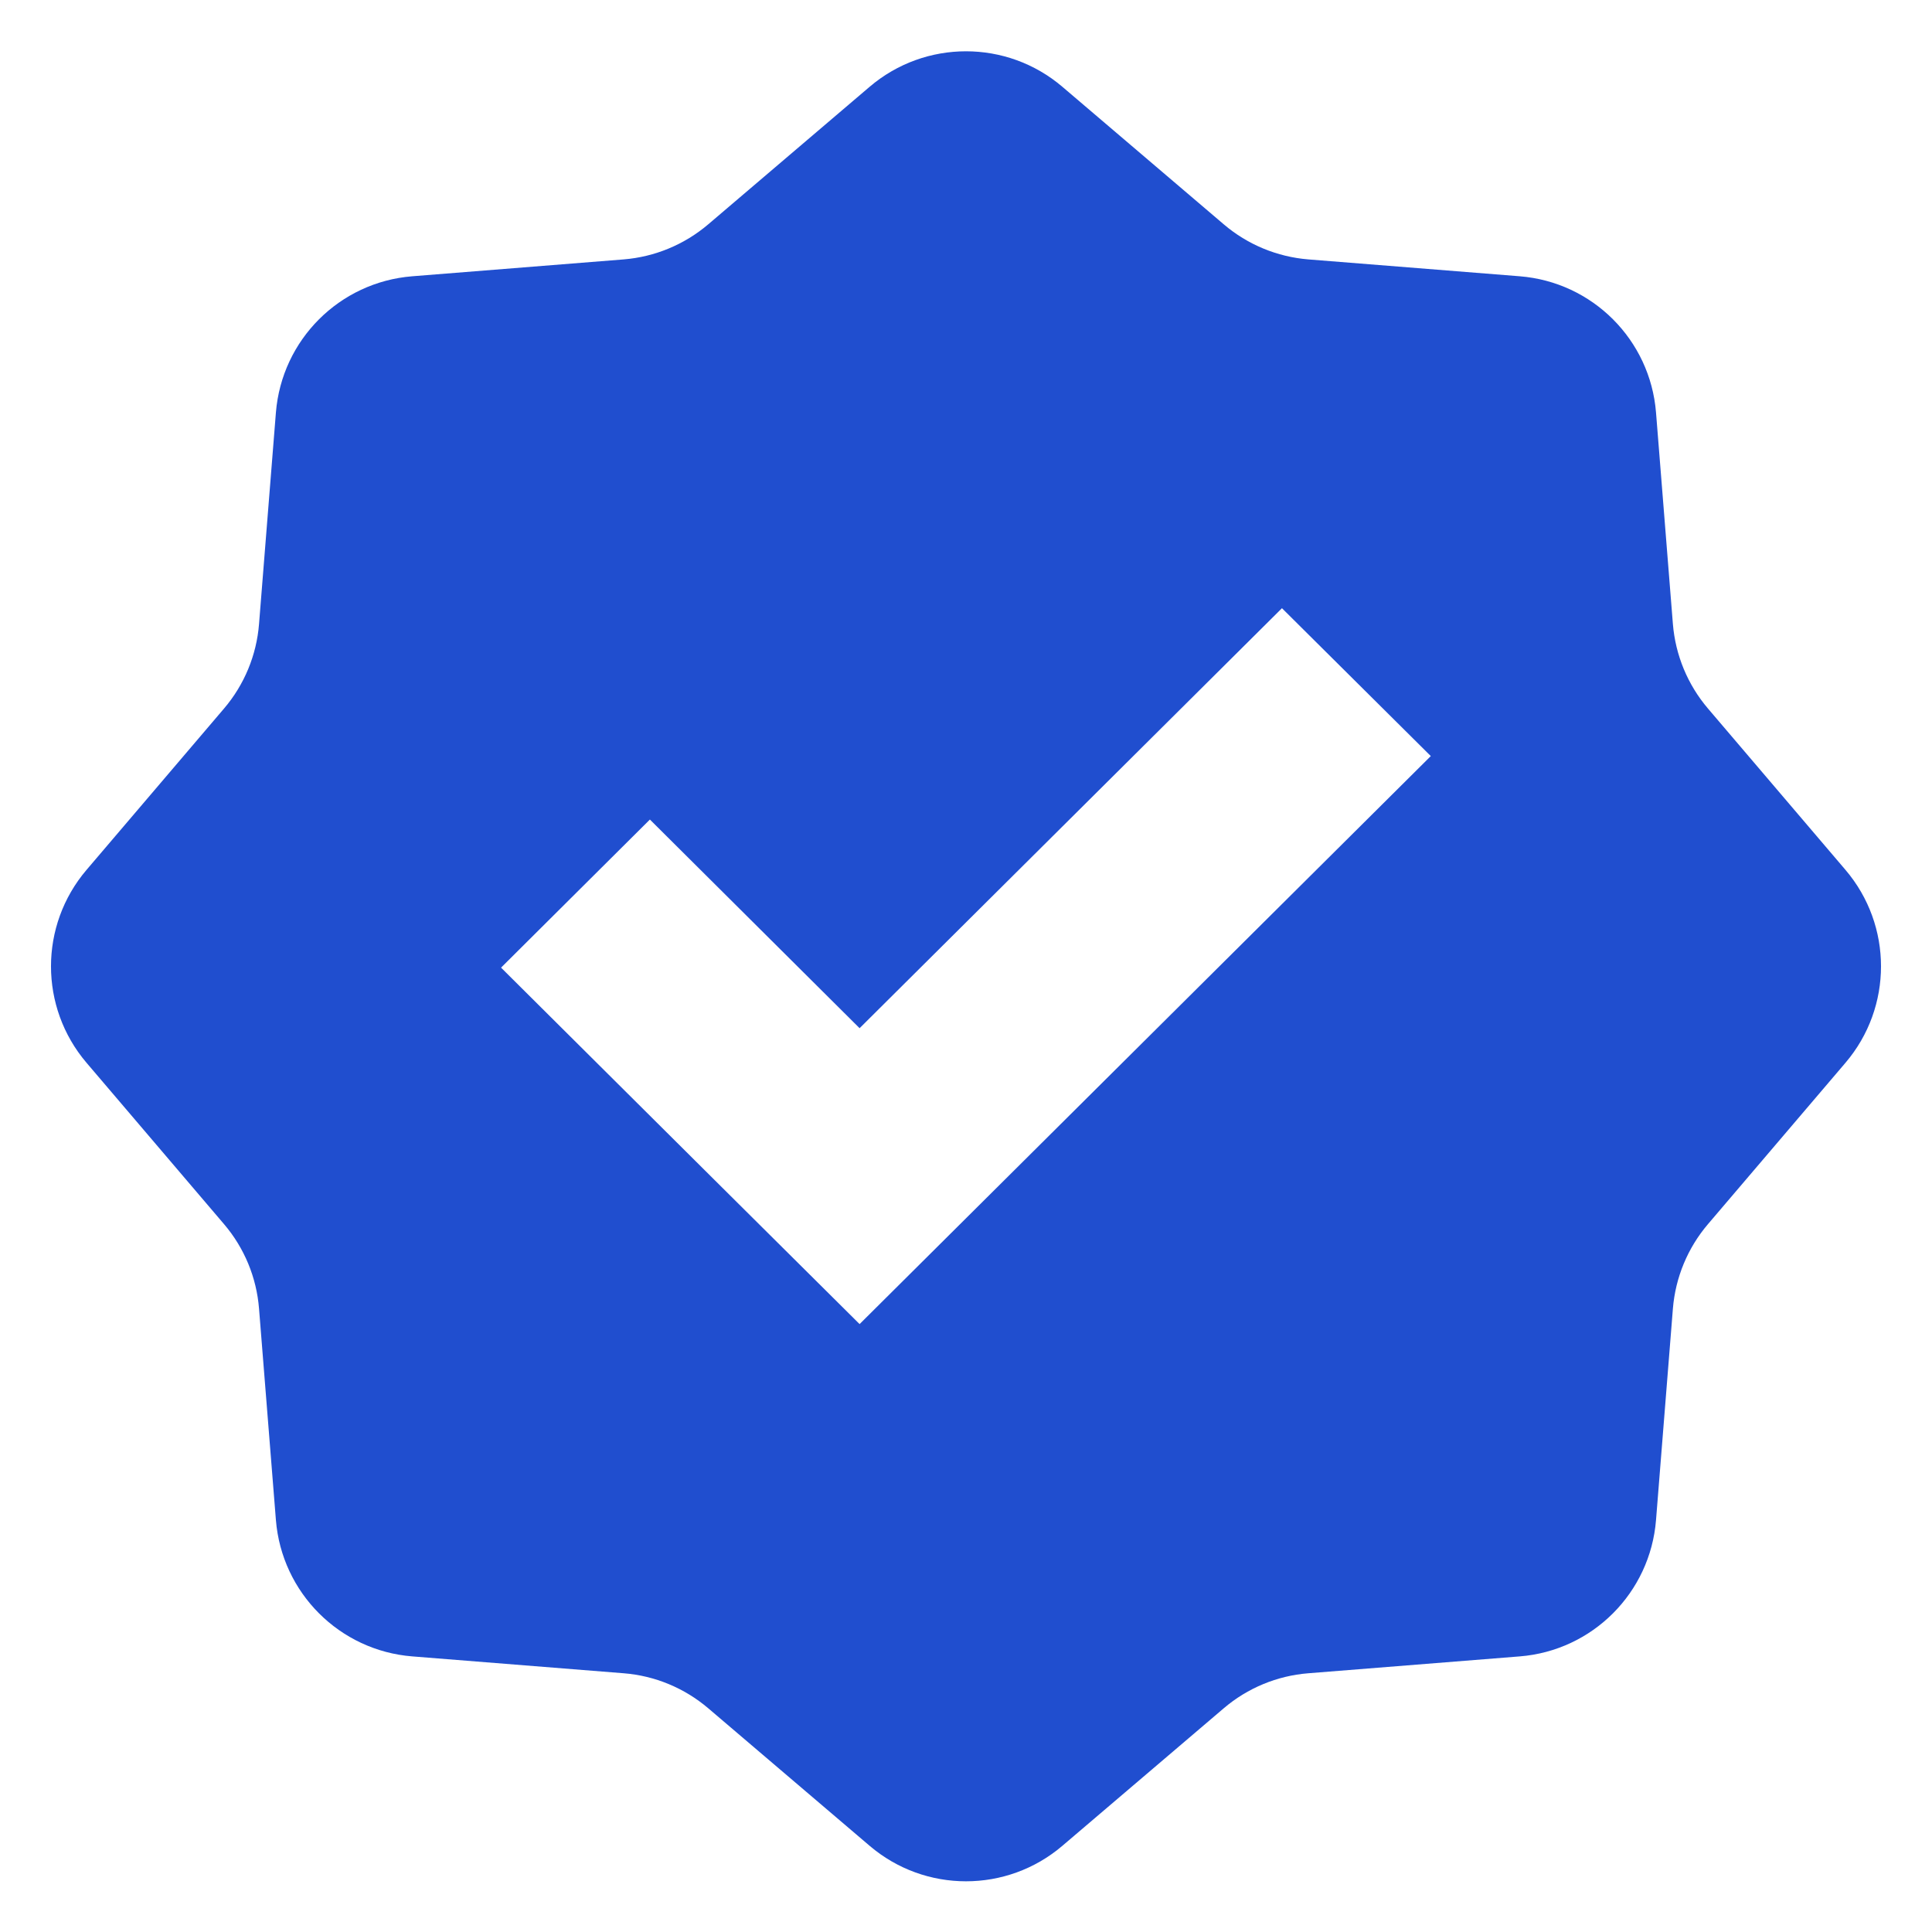
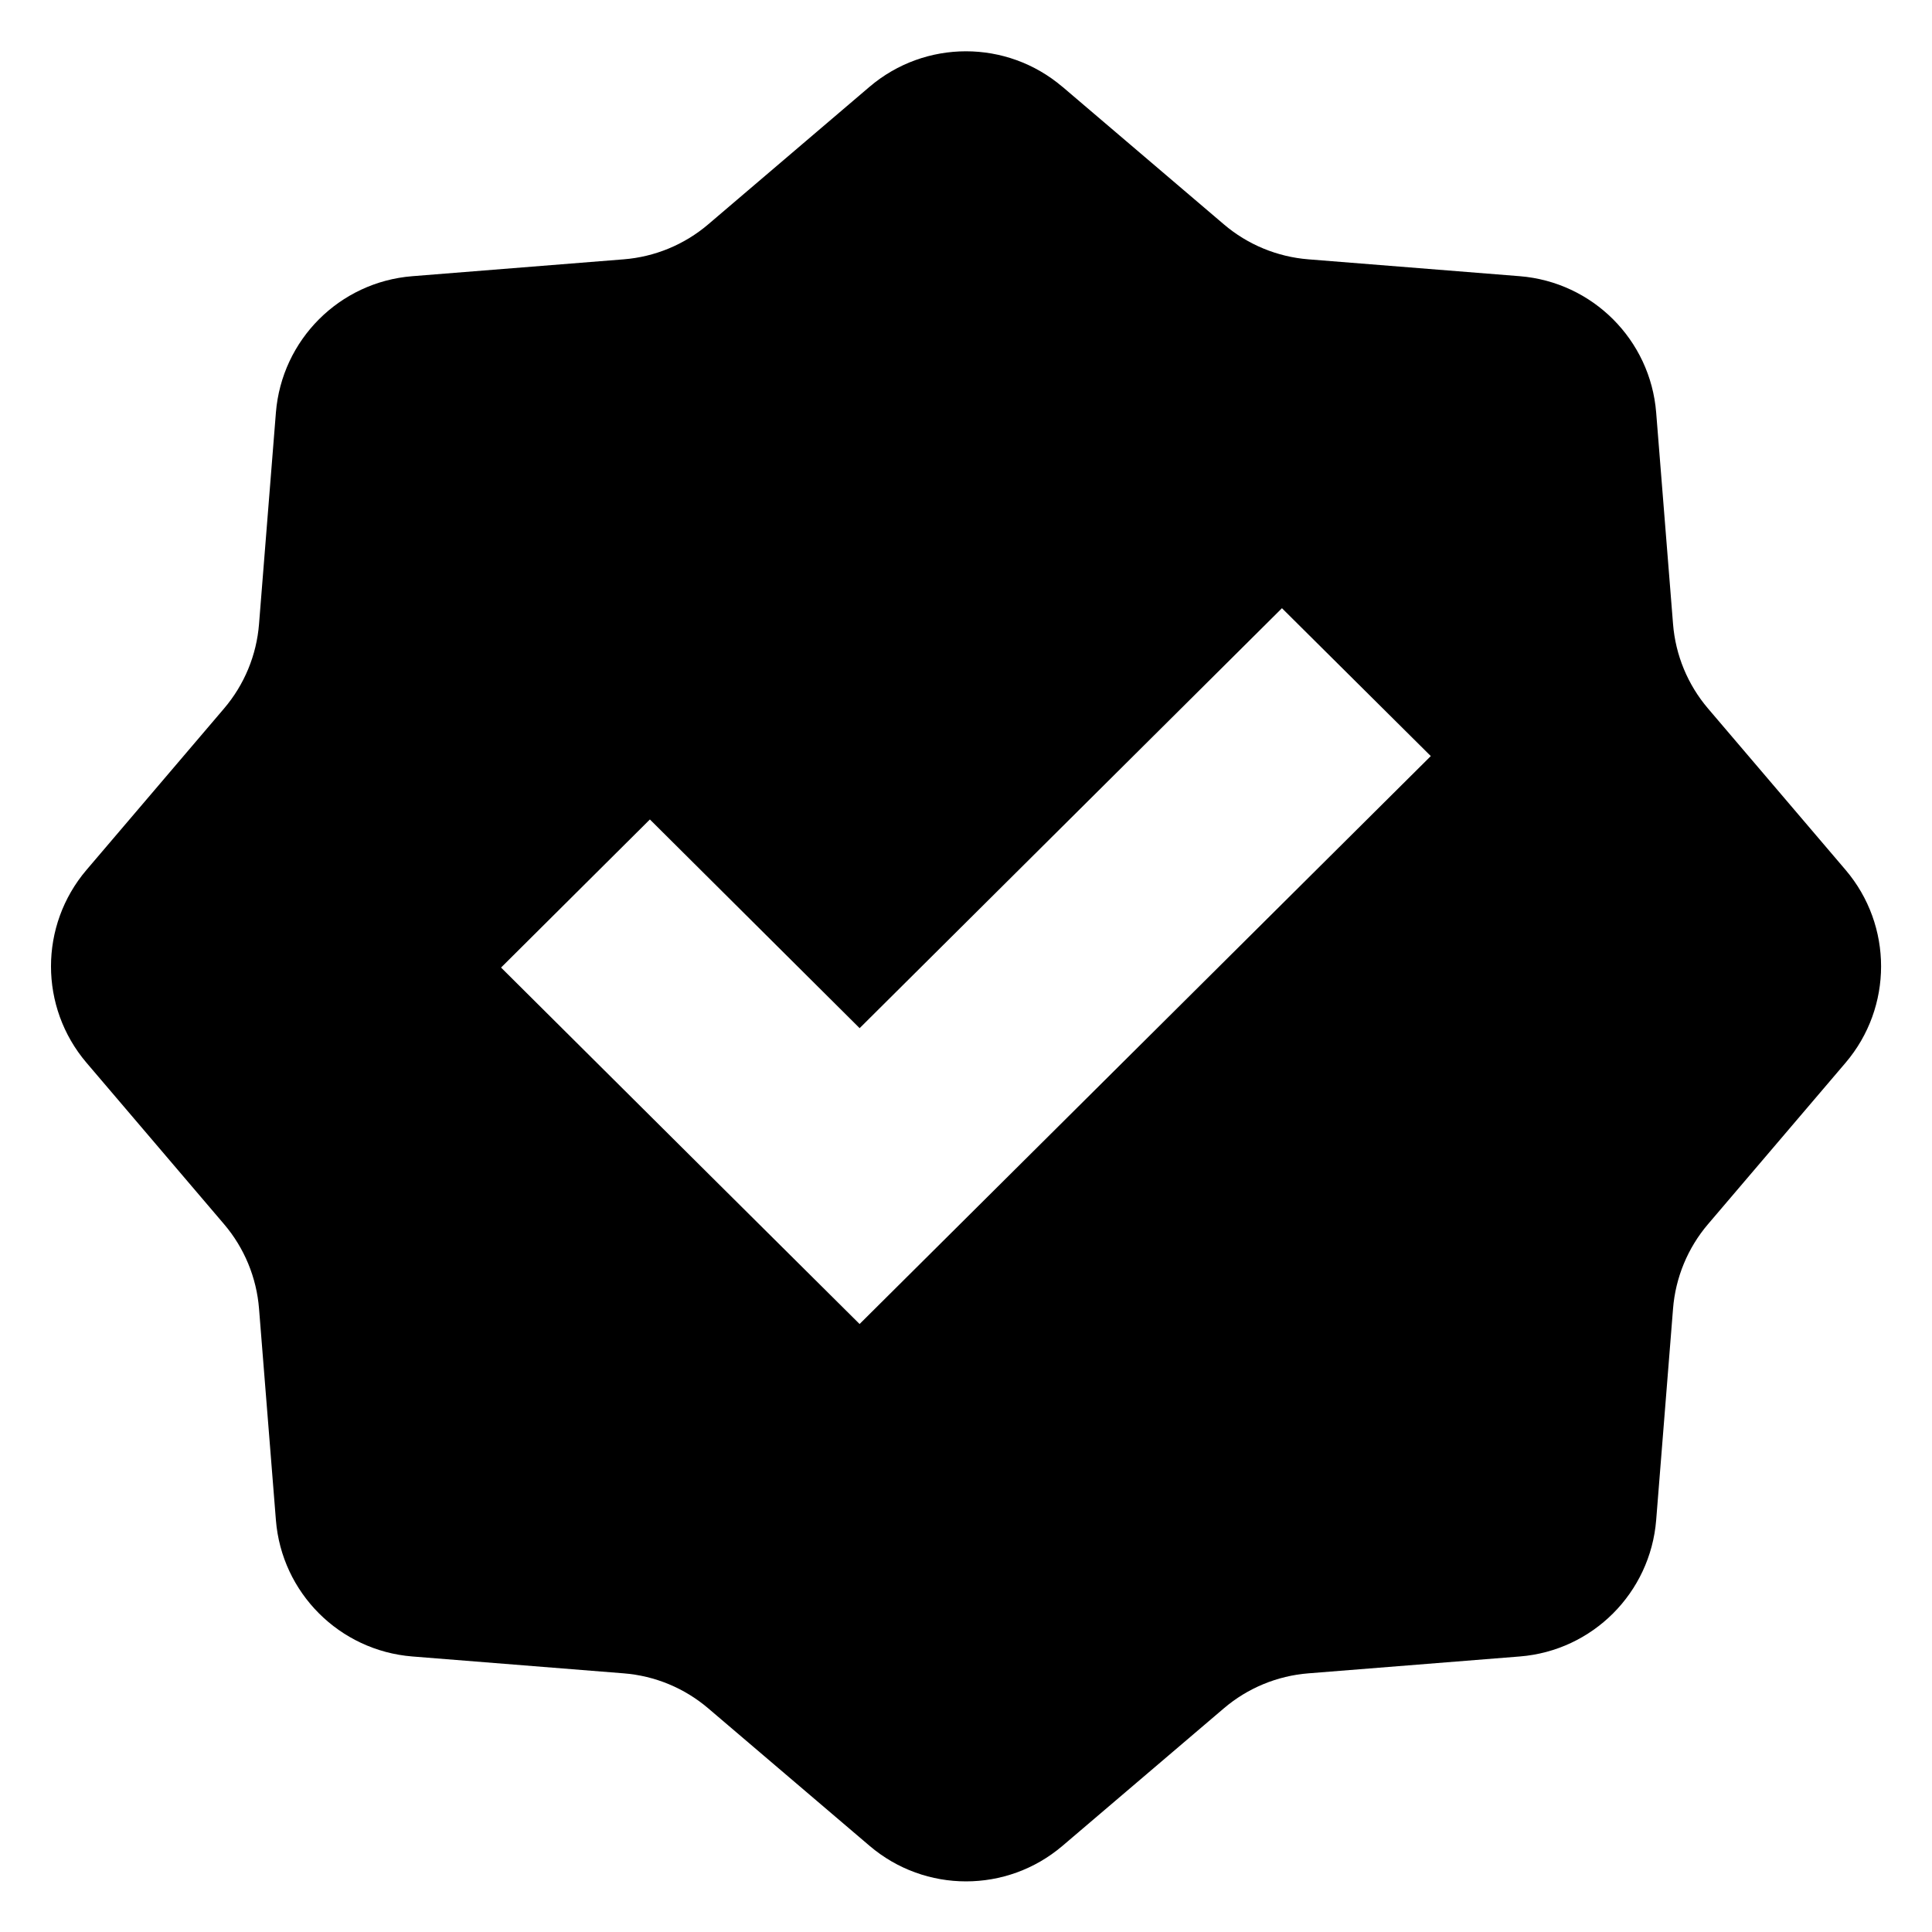
- <svg xmlns="http://www.w3.org/2000/svg" width="24px" height="24px" viewBox="0 0 26 26" fill="none">
-   <path fill-rule="evenodd" clip-rule="evenodd" d="M14.297 1.168C13.55 0.531 12.45 0.531 11.703 1.168L9.531 3.019C9.21 3.292 8.812 3.457 8.393 3.491L5.548 3.718C4.569 3.796 3.792 4.573 3.713 5.552L3.486 8.397C3.453 8.816 3.288 9.215 3.015 9.535L1.164 11.707C0.527 12.455 0.527 13.554 1.164 14.302L3.015 16.474C3.288 16.794 3.453 17.192 3.486 17.612L3.713 20.456C3.792 21.435 4.569 22.213 5.548 22.291L8.393 22.518C8.812 22.551 9.21 22.716 9.531 22.989L11.703 24.84C12.45 25.477 13.55 25.477 14.297 24.84L16.469 22.989C16.789 22.716 17.188 22.551 17.607 22.518L20.452 22.291C21.431 22.213 22.208 21.435 22.286 20.456L22.513 17.612C22.547 17.192 22.712 16.794 22.985 16.474L24.836 14.302C25.473 13.554 25.473 12.455 24.836 11.707L22.985 9.535C22.712 9.215 22.547 8.816 22.513 8.397L22.286 5.552C22.208 4.573 21.431 3.796 20.452 3.718L17.607 3.491C17.188 3.457 16.789 3.292 16.469 3.019L14.297 1.168ZM11.568 13.837L17.252 8.185L19.255 10.175L11.568 17.819L9.564 15.828L6.743 13.022L8.746 11.029L11.568 13.837Z" fill="#204ECF" />
+ <svg xmlns="http://www.w3.org/2000/svg" fill="none" viewBox="0 0 26 26">
+   <path fill-rule="evenodd" clip-rule="evenodd" d="M14.297 1.168c-.748-.637-1.847-.637-2.595 0L9.531 3.019c-.32.273-.719.438-1.138.471l-2.845.227c-.979.078-1.756.856-1.835 1.835l-.227 2.845c-.033.42-.198.818-.471 1.138L1.164 11.707c-.637.748-.637 1.847 0 2.595l1.851 2.172c.273.32.438.719.471 1.138l.227 2.845c.078.979.856 1.756 1.835 1.835l2.845.227c.42.033.818.198 1.138.471l2.172 1.851c.748.637 1.847.637 2.595 0l2.172-1.851c.32-.273.719-.438 1.138-.471l2.845-.227c.979-.078 1.756-.856 1.835-1.835l.227-2.845c.033-.419.198-.818.471-1.138l1.851-2.172c.637-.748.637-1.847 0-2.595l-1.851-2.172c-.273-.32-.438-.719-.471-1.138l-.227-2.845c-.078-.979-.856-1.756-1.835-1.835l-2.845-.227c-.419-.033-.818-.198-1.138-.471l-2.172-1.851ZM11.568 13.837l5.684-5.652 2.003 1.99-7.687 7.643-2.003-1.99-2.822-2.807 2.003-1.993 2.822 2.808Z" fill="#000" />
</svg>
